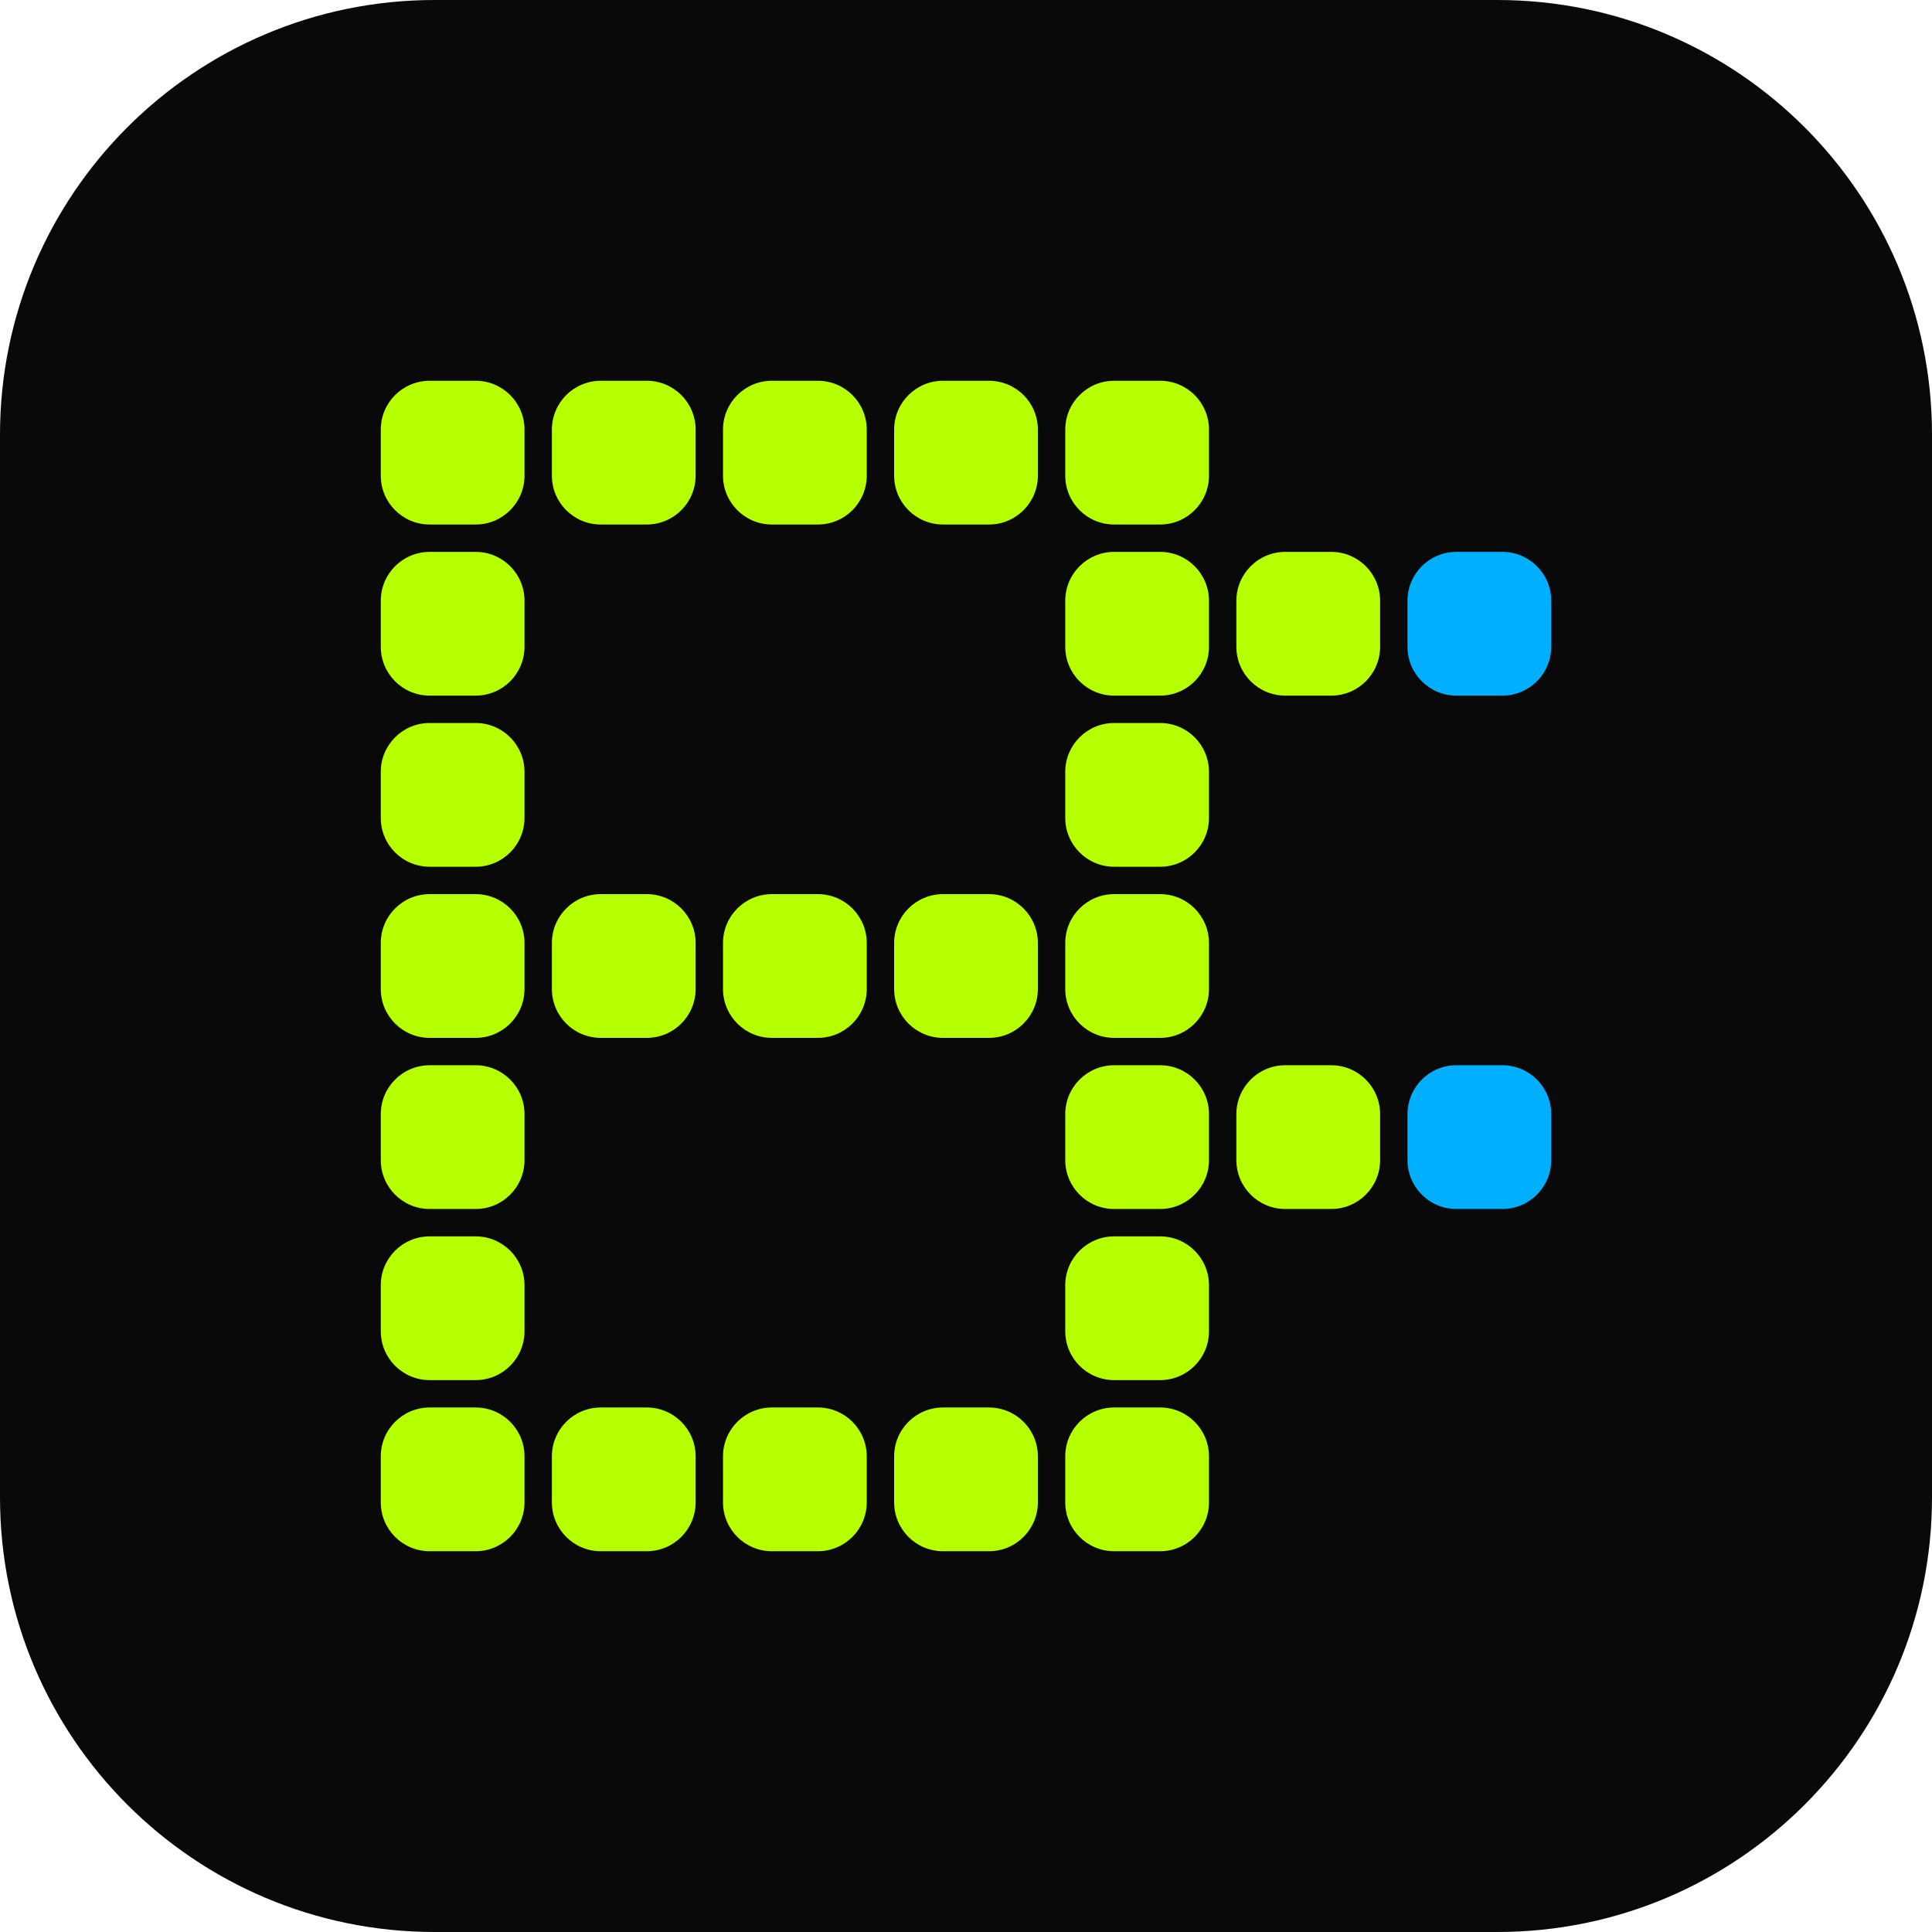
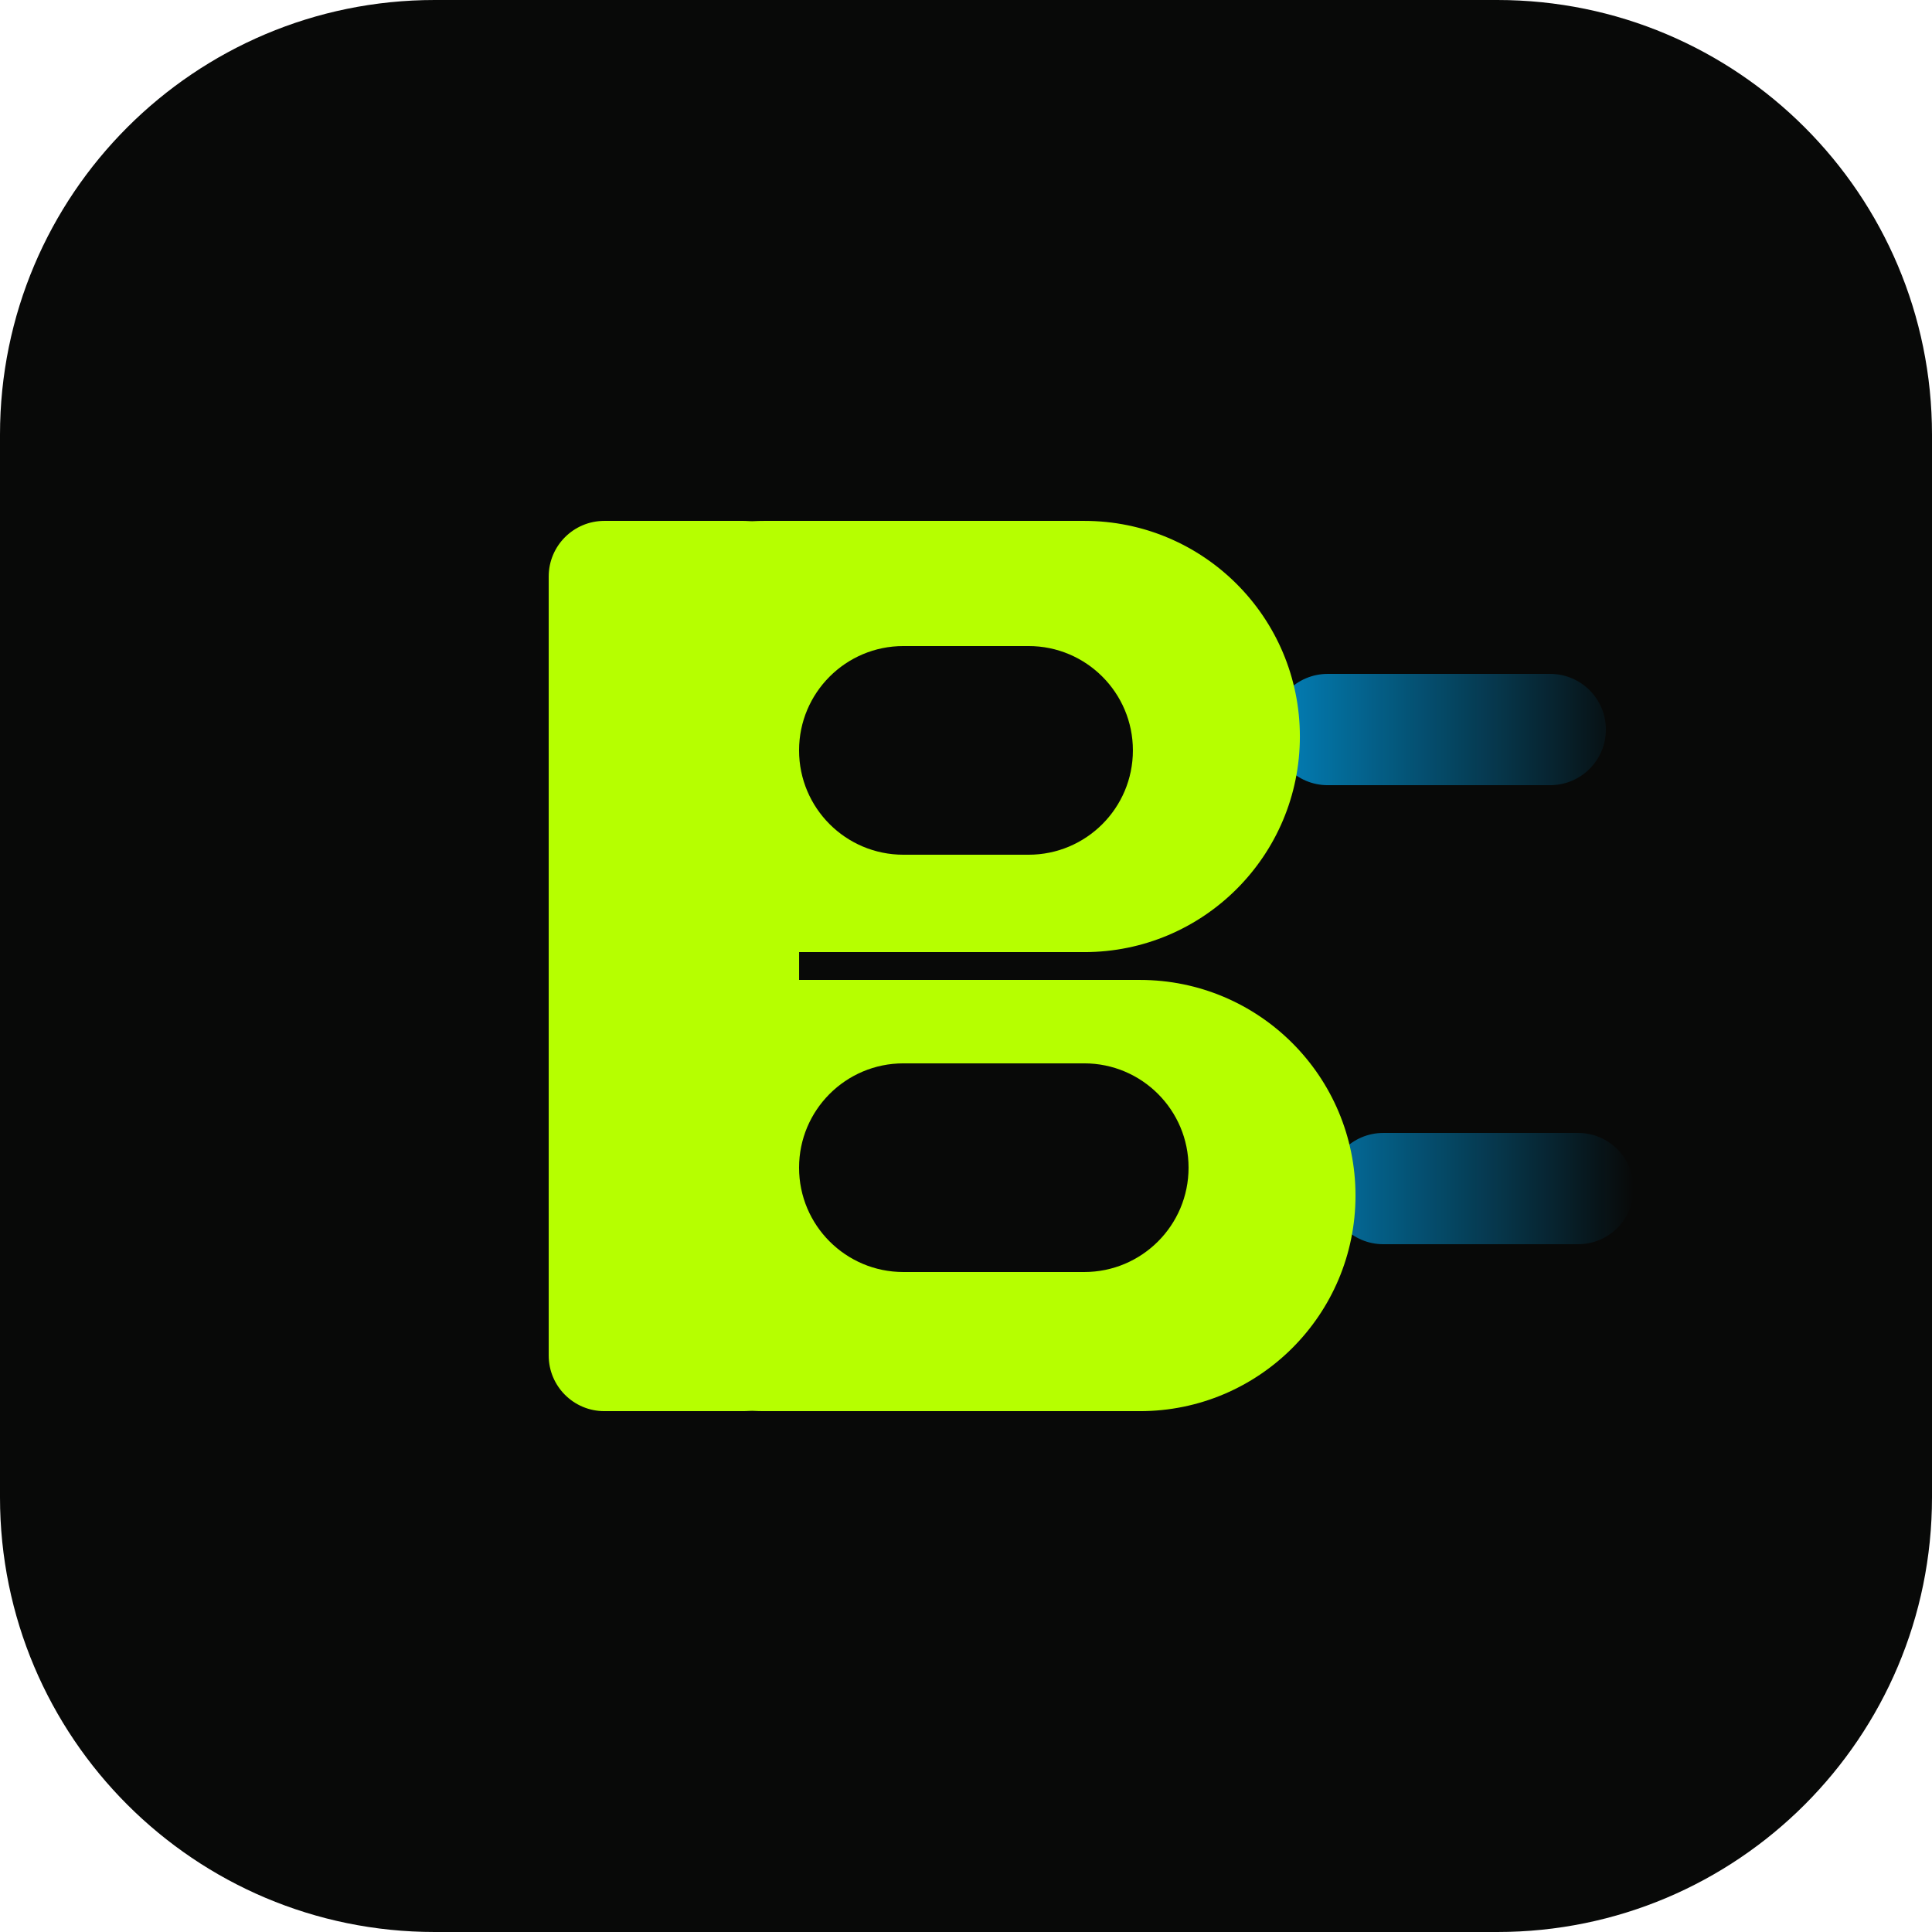
<svg xmlns="http://www.w3.org/2000/svg" viewBox="0 0 512 512" width="512" height="512" role="img" aria-label="BLyNC">
  <rect width="512" height="512" rx="115.20" fill="#080908" />
-   <rect x="100.908" y="100.908" width="38.093" height="38.093" rx="12.952" fill="#B6FF00" />
-   <rect x="146.256" y="100.908" width="38.093" height="38.093" rx="12.952" fill="#B6FF00" />
-   <rect x="191.605" y="100.908" width="38.093" height="38.093" rx="12.952" fill="#B6FF00" />
-   <rect x="236.954" y="100.908" width="38.093" height="38.093" rx="12.952" fill="#B6FF00" />
-   <rect x="282.302" y="100.908" width="38.093" height="38.093" rx="12.952" fill="#B6FF00" />
-   <rect x="100.908" y="146.256" width="38.093" height="38.093" rx="12.952" fill="#B6FF00" />
-   <rect x="282.302" y="146.256" width="38.093" height="38.093" rx="12.952" fill="#B6FF00" />
-   <rect x="327.651" y="146.256" width="38.093" height="38.093" rx="12.952" fill="#B6FF00" />
-   <rect x="372.999" y="146.256" width="38.093" height="38.093" rx="12.952" fill="#00B0FF" />
-   <rect x="100.908" y="191.605" width="38.093" height="38.093" rx="12.952" fill="#B6FF00" />
-   <rect x="282.302" y="191.605" width="38.093" height="38.093" rx="12.952" fill="#B6FF00" />
-   <rect x="100.908" y="236.954" width="38.093" height="38.093" rx="12.952" fill="#B6FF00" />
-   <rect x="146.256" y="236.954" width="38.093" height="38.093" rx="12.952" fill="#B6FF00" />
-   <rect x="191.605" y="236.954" width="38.093" height="38.093" rx="12.952" fill="#B6FF00" />
-   <rect x="236.954" y="236.954" width="38.093" height="38.093" rx="12.952" fill="#B6FF00" />
-   <rect x="282.302" y="236.954" width="38.093" height="38.093" rx="12.952" fill="#B6FF00" />
-   <rect x="100.908" y="282.302" width="38.093" height="38.093" rx="12.952" fill="#B6FF00" />
-   <rect x="282.302" y="282.302" width="38.093" height="38.093" rx="12.952" fill="#B6FF00" />
-   <rect x="327.651" y="282.302" width="38.093" height="38.093" rx="12.952" fill="#B6FF00" />
-   <rect x="372.999" y="282.302" width="38.093" height="38.093" rx="12.952" fill="#00B0FF" />
-   <rect x="100.908" y="327.651" width="38.093" height="38.093" rx="12.952" fill="#B6FF00" />
-   <rect x="282.302" y="327.651" width="38.093" height="38.093" rx="12.952" fill="#B6FF00" />
-   <rect x="100.908" y="372.999" width="38.093" height="38.093" rx="12.952" fill="#B6FF00" />
-   <rect x="146.256" y="372.999" width="38.093" height="38.093" rx="12.952" fill="#B6FF00" />
-   <rect x="191.605" y="372.999" width="38.093" height="38.093" rx="12.952" fill="#B6FF00" />
-   <rect x="236.954" y="372.999" width="38.093" height="38.093" rx="12.952" fill="#B6FF00" />
-   <rect x="282.302" y="372.999" width="38.093" height="38.093" rx="12.952" fill="#B6FF00" />
+   <defs>
+     <linearGradient id="beam" x1="337.10" y1="0" x2="432.95" y2="0" gradientUnits="userSpaceOnUse">
+       <stop offset="0" stop-color="#00B0FF" stop-opacity="0.72" />
+       <stop offset="1" stop-color="#00B0FF" stop-opacity="0" />
+     </linearGradient>
+   </defs>
+   <rect x="337.10" y="178.59" width="88.47" height="29.49" rx="14.75" fill="url(#beam)" />
+   <rect x="351.85" y="300.24" width="81.10" height="29.49" rx="14.75" fill="url(#beam)" />
+   <rect x="145.41" y="138.04" width="66.36" height="235.93" rx="14.75" fill="#B6FF00" />
+   <rect x="145.41" y="138.04" width="199.07" height="114.28" rx="57.14" fill="#B6FF00" />
+   <rect x="145.41" y="259.69" width="213.81" height="114.28" rx="57.14" fill="#B6FF00" />
+   <rect x="211.76" y="171.21" width="88.47" height="55.30" rx="27.65" fill="#080908" />
+   <rect x="211.76" y="281.80" width="103.22" height="55.30" rx="27.65" fill="#080908" />
</svg>
